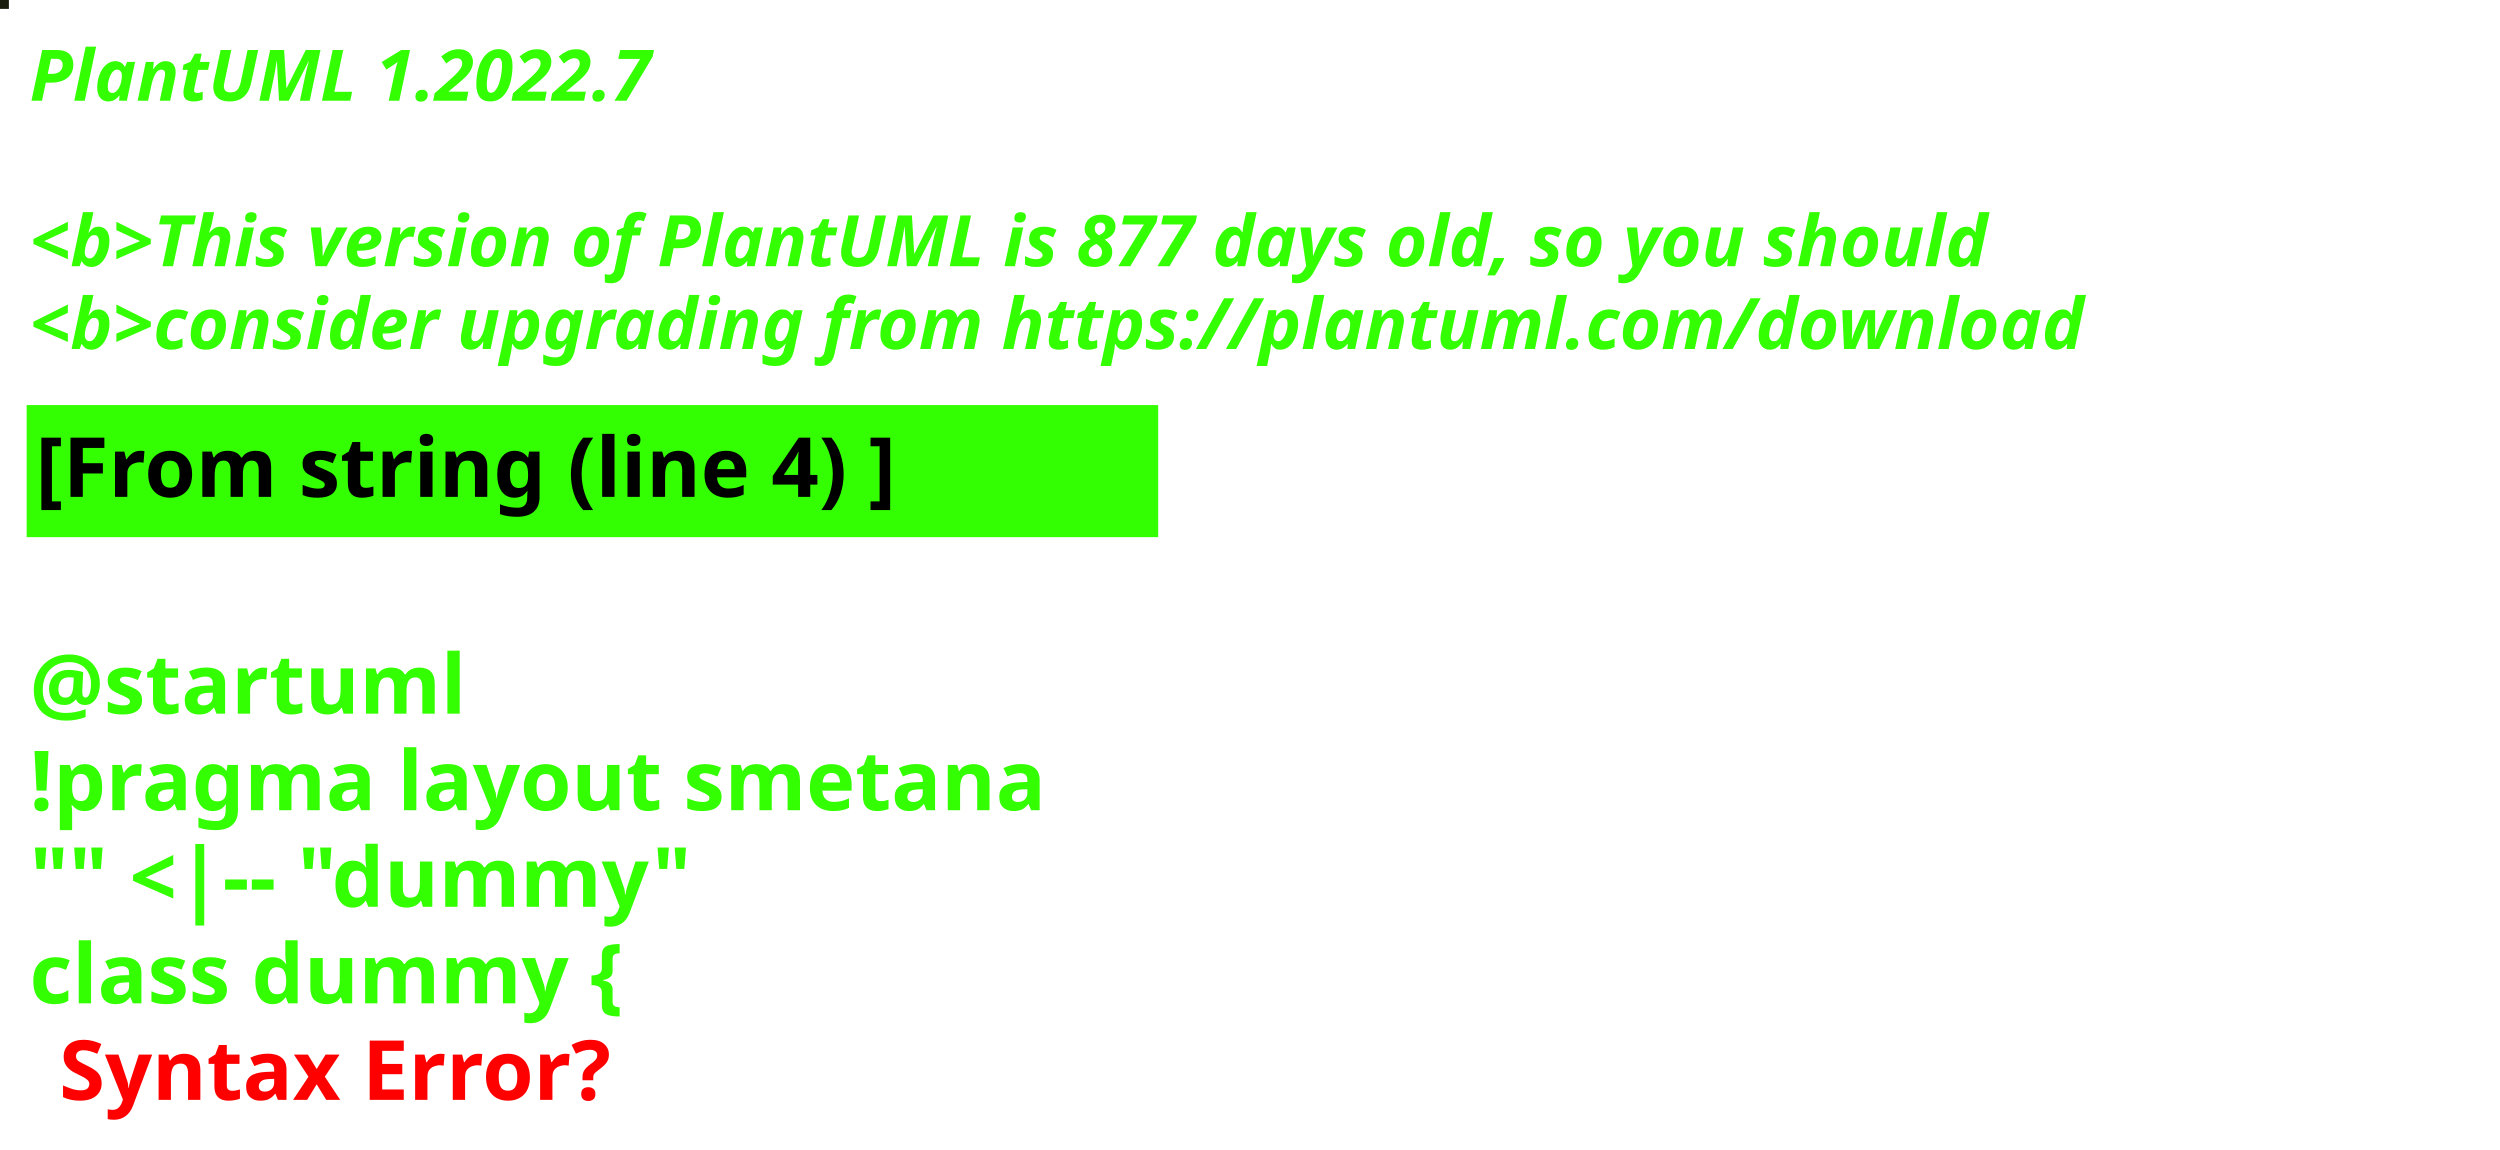
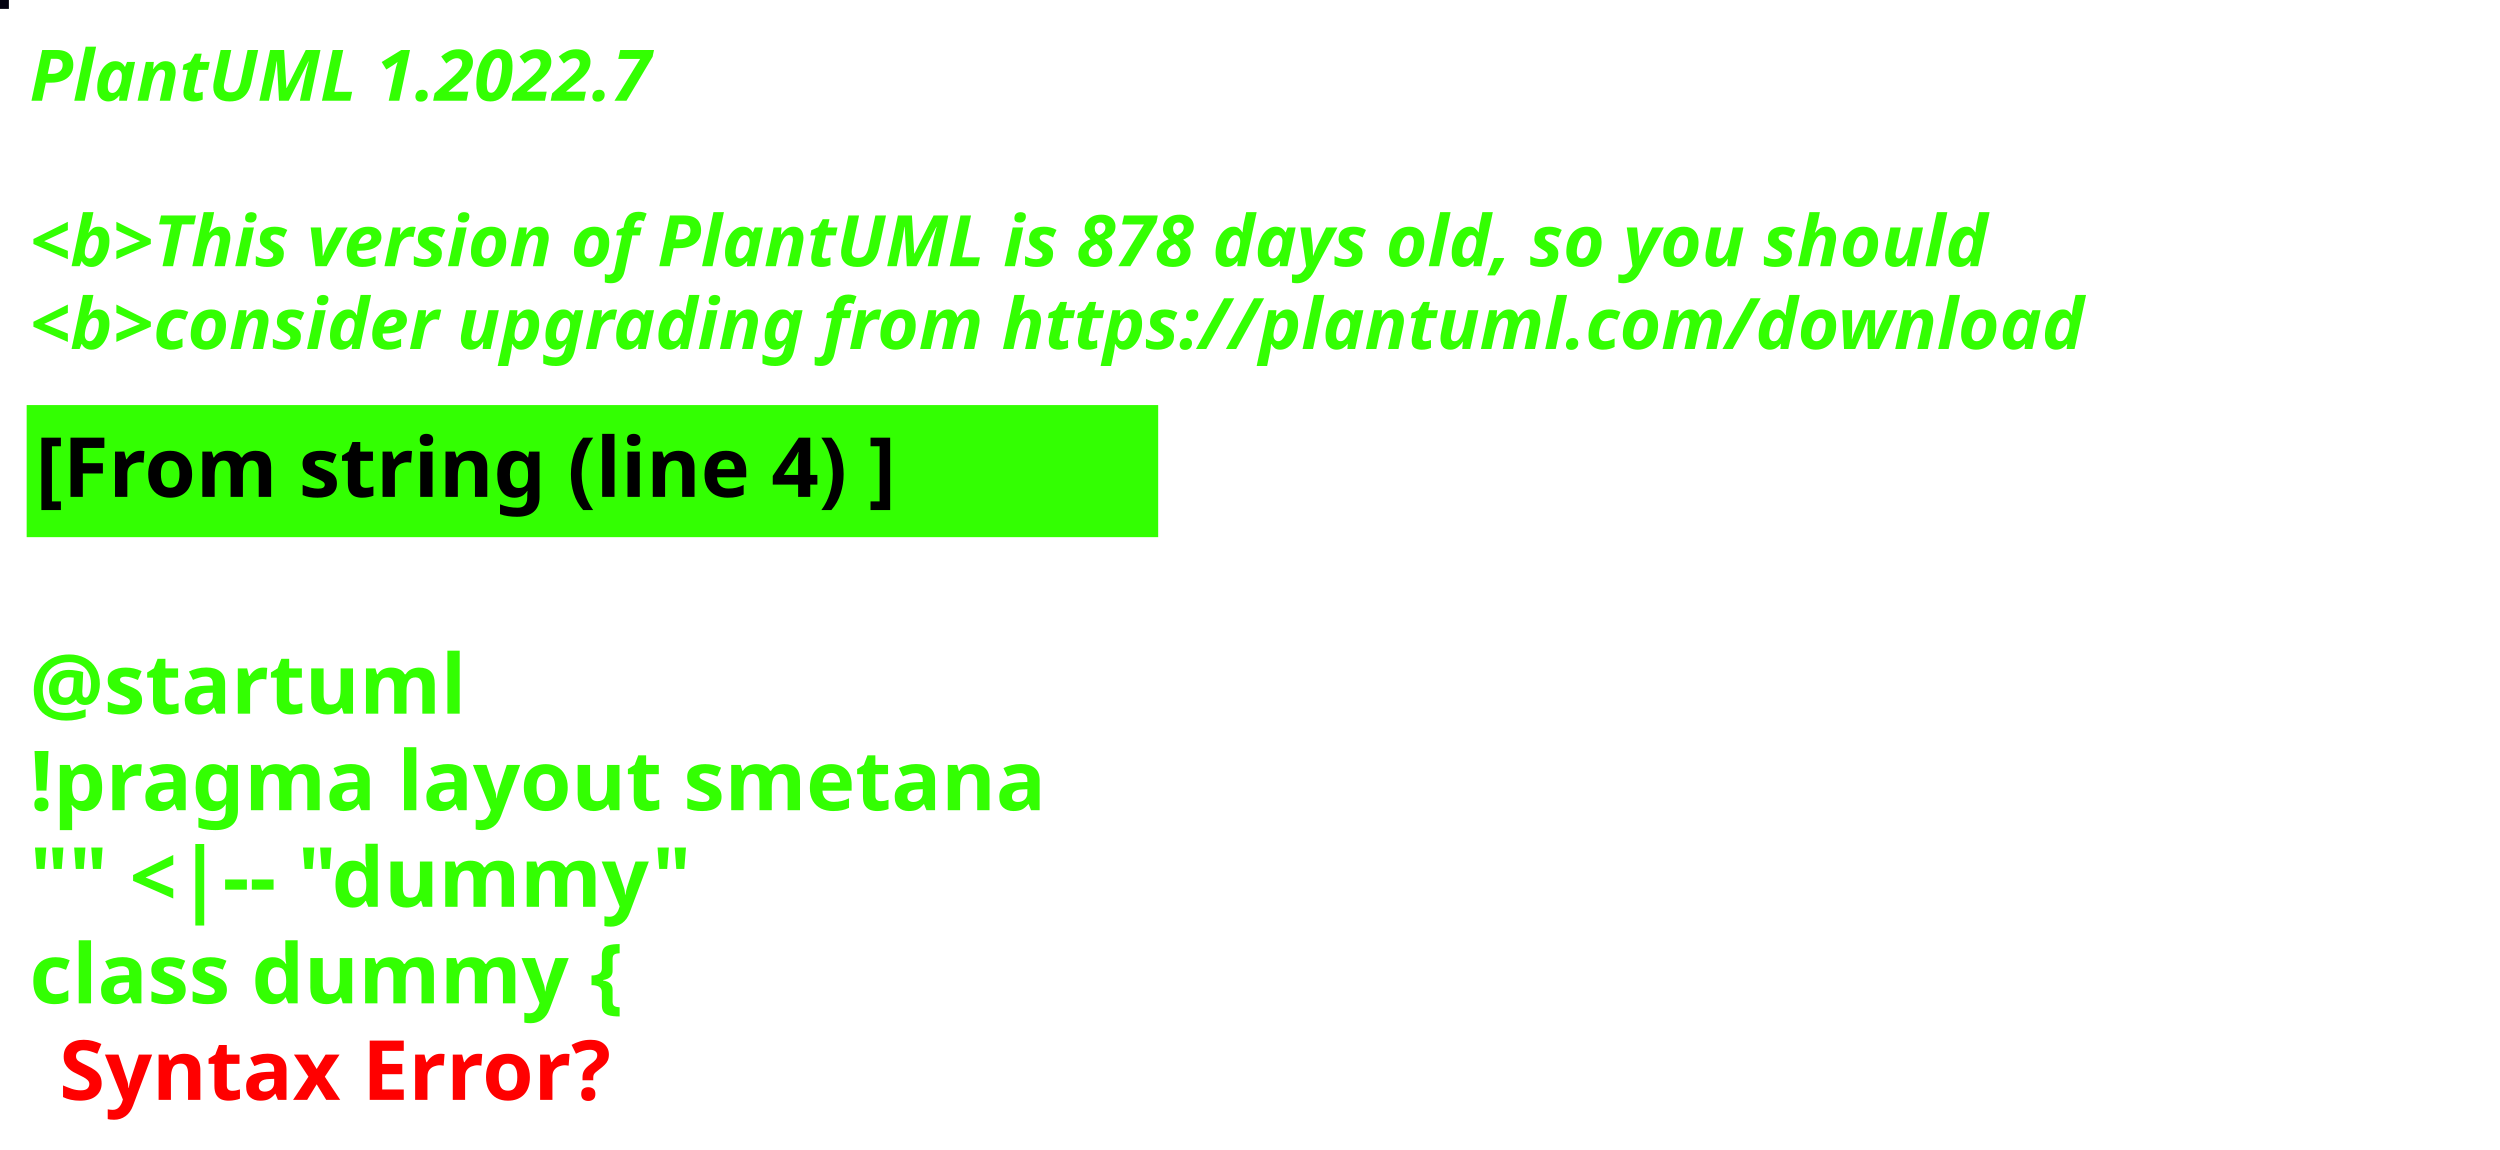
<svg xmlns="http://www.w3.org/2000/svg" contentStyleType="text/css" height="194px" preserveAspectRatio="none" style="width:422px;height:194px;background:#000000;" version="1.1" viewBox="0 0 422 194" width="422px" zoomAndPan="magnify">
  <defs />
  <g>
-     <rect fill="#1B1E0C" height="1" style="stroke:#1B1E0C;stroke-width:1.0;" width="1" x="0" y="0" />
+     <rect fill="#030211" height="1" style="stroke:#030211;stroke-width:1.0;" width="1" x="0" y="0" />
    <text fill="#33FF02" font-family="sans-serif" font-size="12" font-style="italic" font-weight="bold" lengthAdjust="spacing" textLength="127" x="5" y="17">PlantUML 1.2022.7</text>
    <text fill="#33FF02" font-family="sans-serif" font-size="12" font-style="italic" font-weight="bold" lengthAdjust="spacing" textLength="4" x="5" y="30.969"> </text>
-     <text fill="#33FF02" font-family="sans-serif" font-size="12" font-style="italic" font-weight="bold" lengthAdjust="spacing" textLength="399" x="5" y="44.938">&lt;b&gt;This version of PlantUML is 877 days old, so you should</text>
+     <text fill="#33FF02" font-family="sans-serif" font-size="12" font-style="italic" font-weight="bold" lengthAdjust="spacing" textLength="399" x="5" y="44.938">&lt;b&gt;This version of PlantUML is 878 days old, so you should</text>
    <text fill="#33FF02" font-family="sans-serif" font-size="12" font-style="italic" font-weight="bold" lengthAdjust="spacing" textLength="408" x="5" y="58.906">&lt;b&gt;consider upgrading from https://plantuml.com/download</text>
    <rect fill="#33FF02" height="21.297" style="stroke:#33FF02;stroke-width:1.0;" width="190" x="5" y="68.875" />
    <text fill="#000000" font-family="sans-serif" font-size="14" font-weight="bold" lengthAdjust="spacing" textLength="168" x="6" y="83.875">[From string (line 4) ]</text>
    <text fill="#33FF02" font-family="sans-serif" font-size="14" font-weight="bold" lengthAdjust="spacing" textLength="5" x="5" y="104.172"> </text>
    <text fill="#33FF02" font-family="sans-serif" font-size="14" font-weight="bold" lengthAdjust="spacing" textLength="79" x="5" y="120.469">@startuml</text>
    <text fill="#33FF02" font-family="sans-serif" font-size="14" font-weight="bold" lengthAdjust="spacing" textLength="190" x="5" y="136.766">!pragma layout smetana</text>
    <text fill="#33FF02" font-family="sans-serif" font-size="14" font-weight="bold" lengthAdjust="spacing" textLength="124" x="5" y="153.062">"" &lt;|-- "dummy"</text>
    <text fill="#33FF02" font-family="sans-serif" font-size="14" font-weight="bold" lengthAdjust="spacing" text-decoration="wavy underline" textLength="117" x="5" y="169.359">class dummy {</text>
    <text fill="#FF0000" font-family="sans-serif" font-size="14" font-weight="bold" lengthAdjust="spacing" textLength="106" x="10" y="185.656">Syntax Error?</text>
  </g>
</svg>
